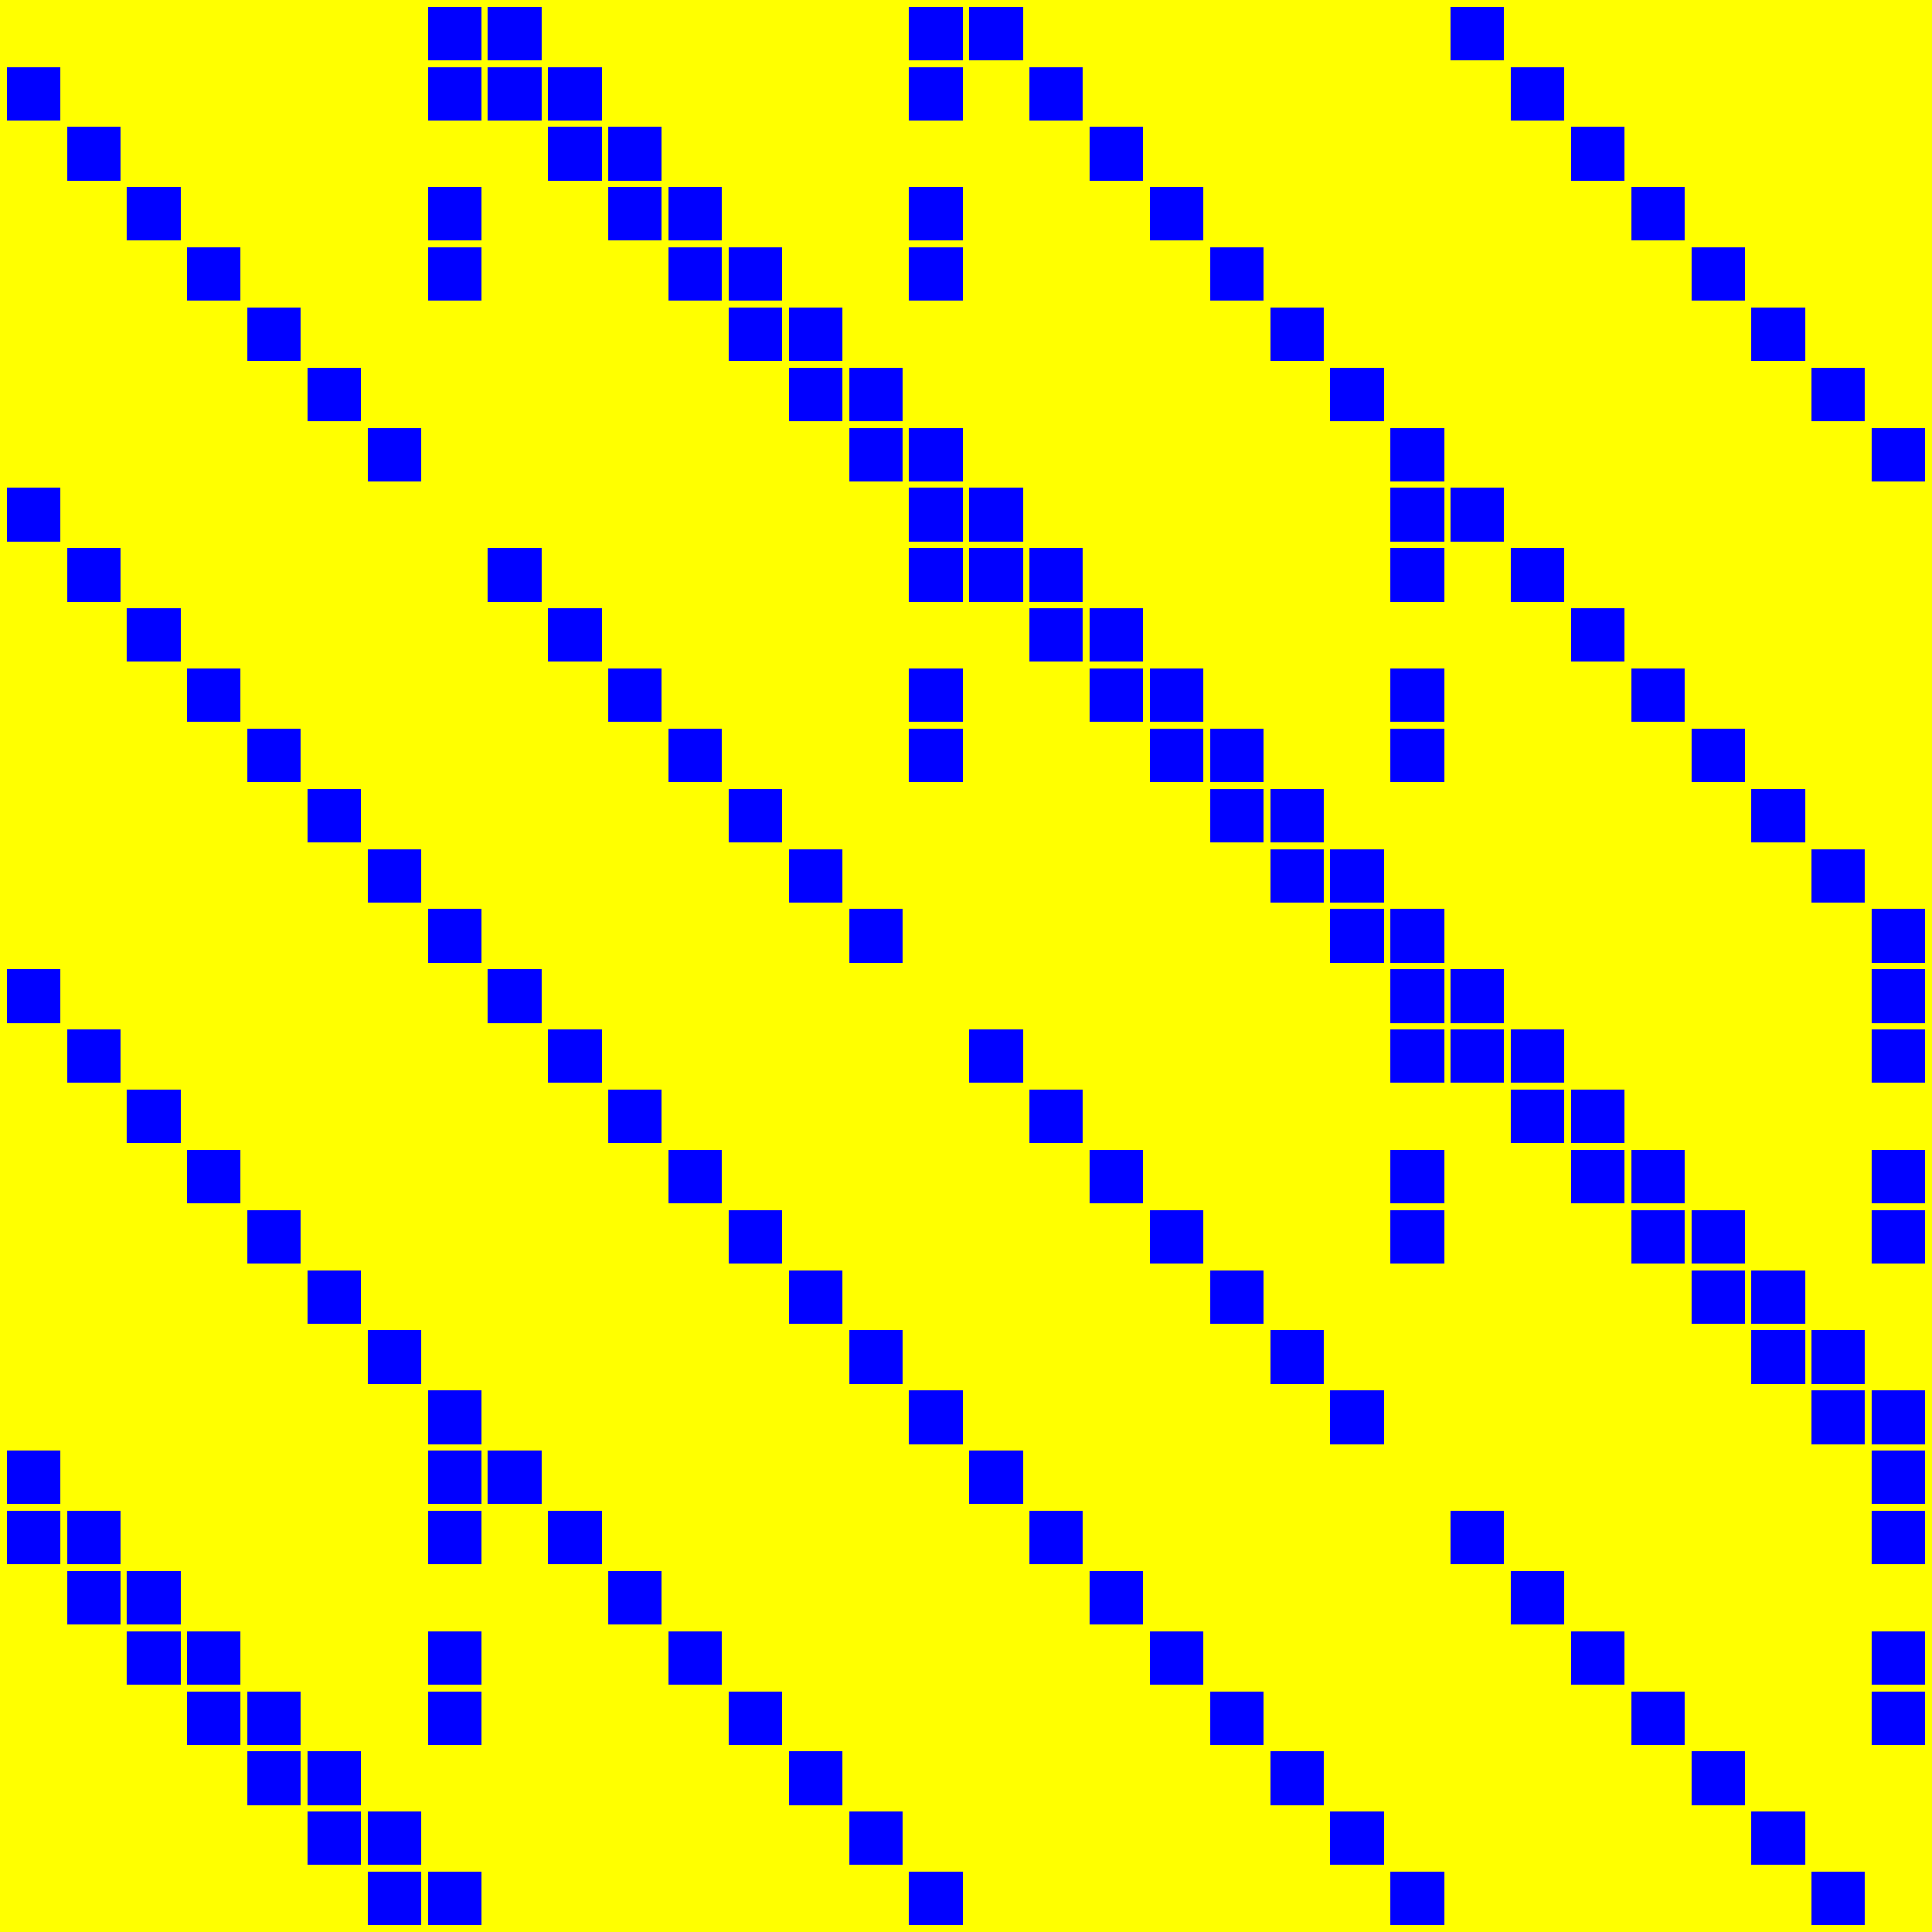
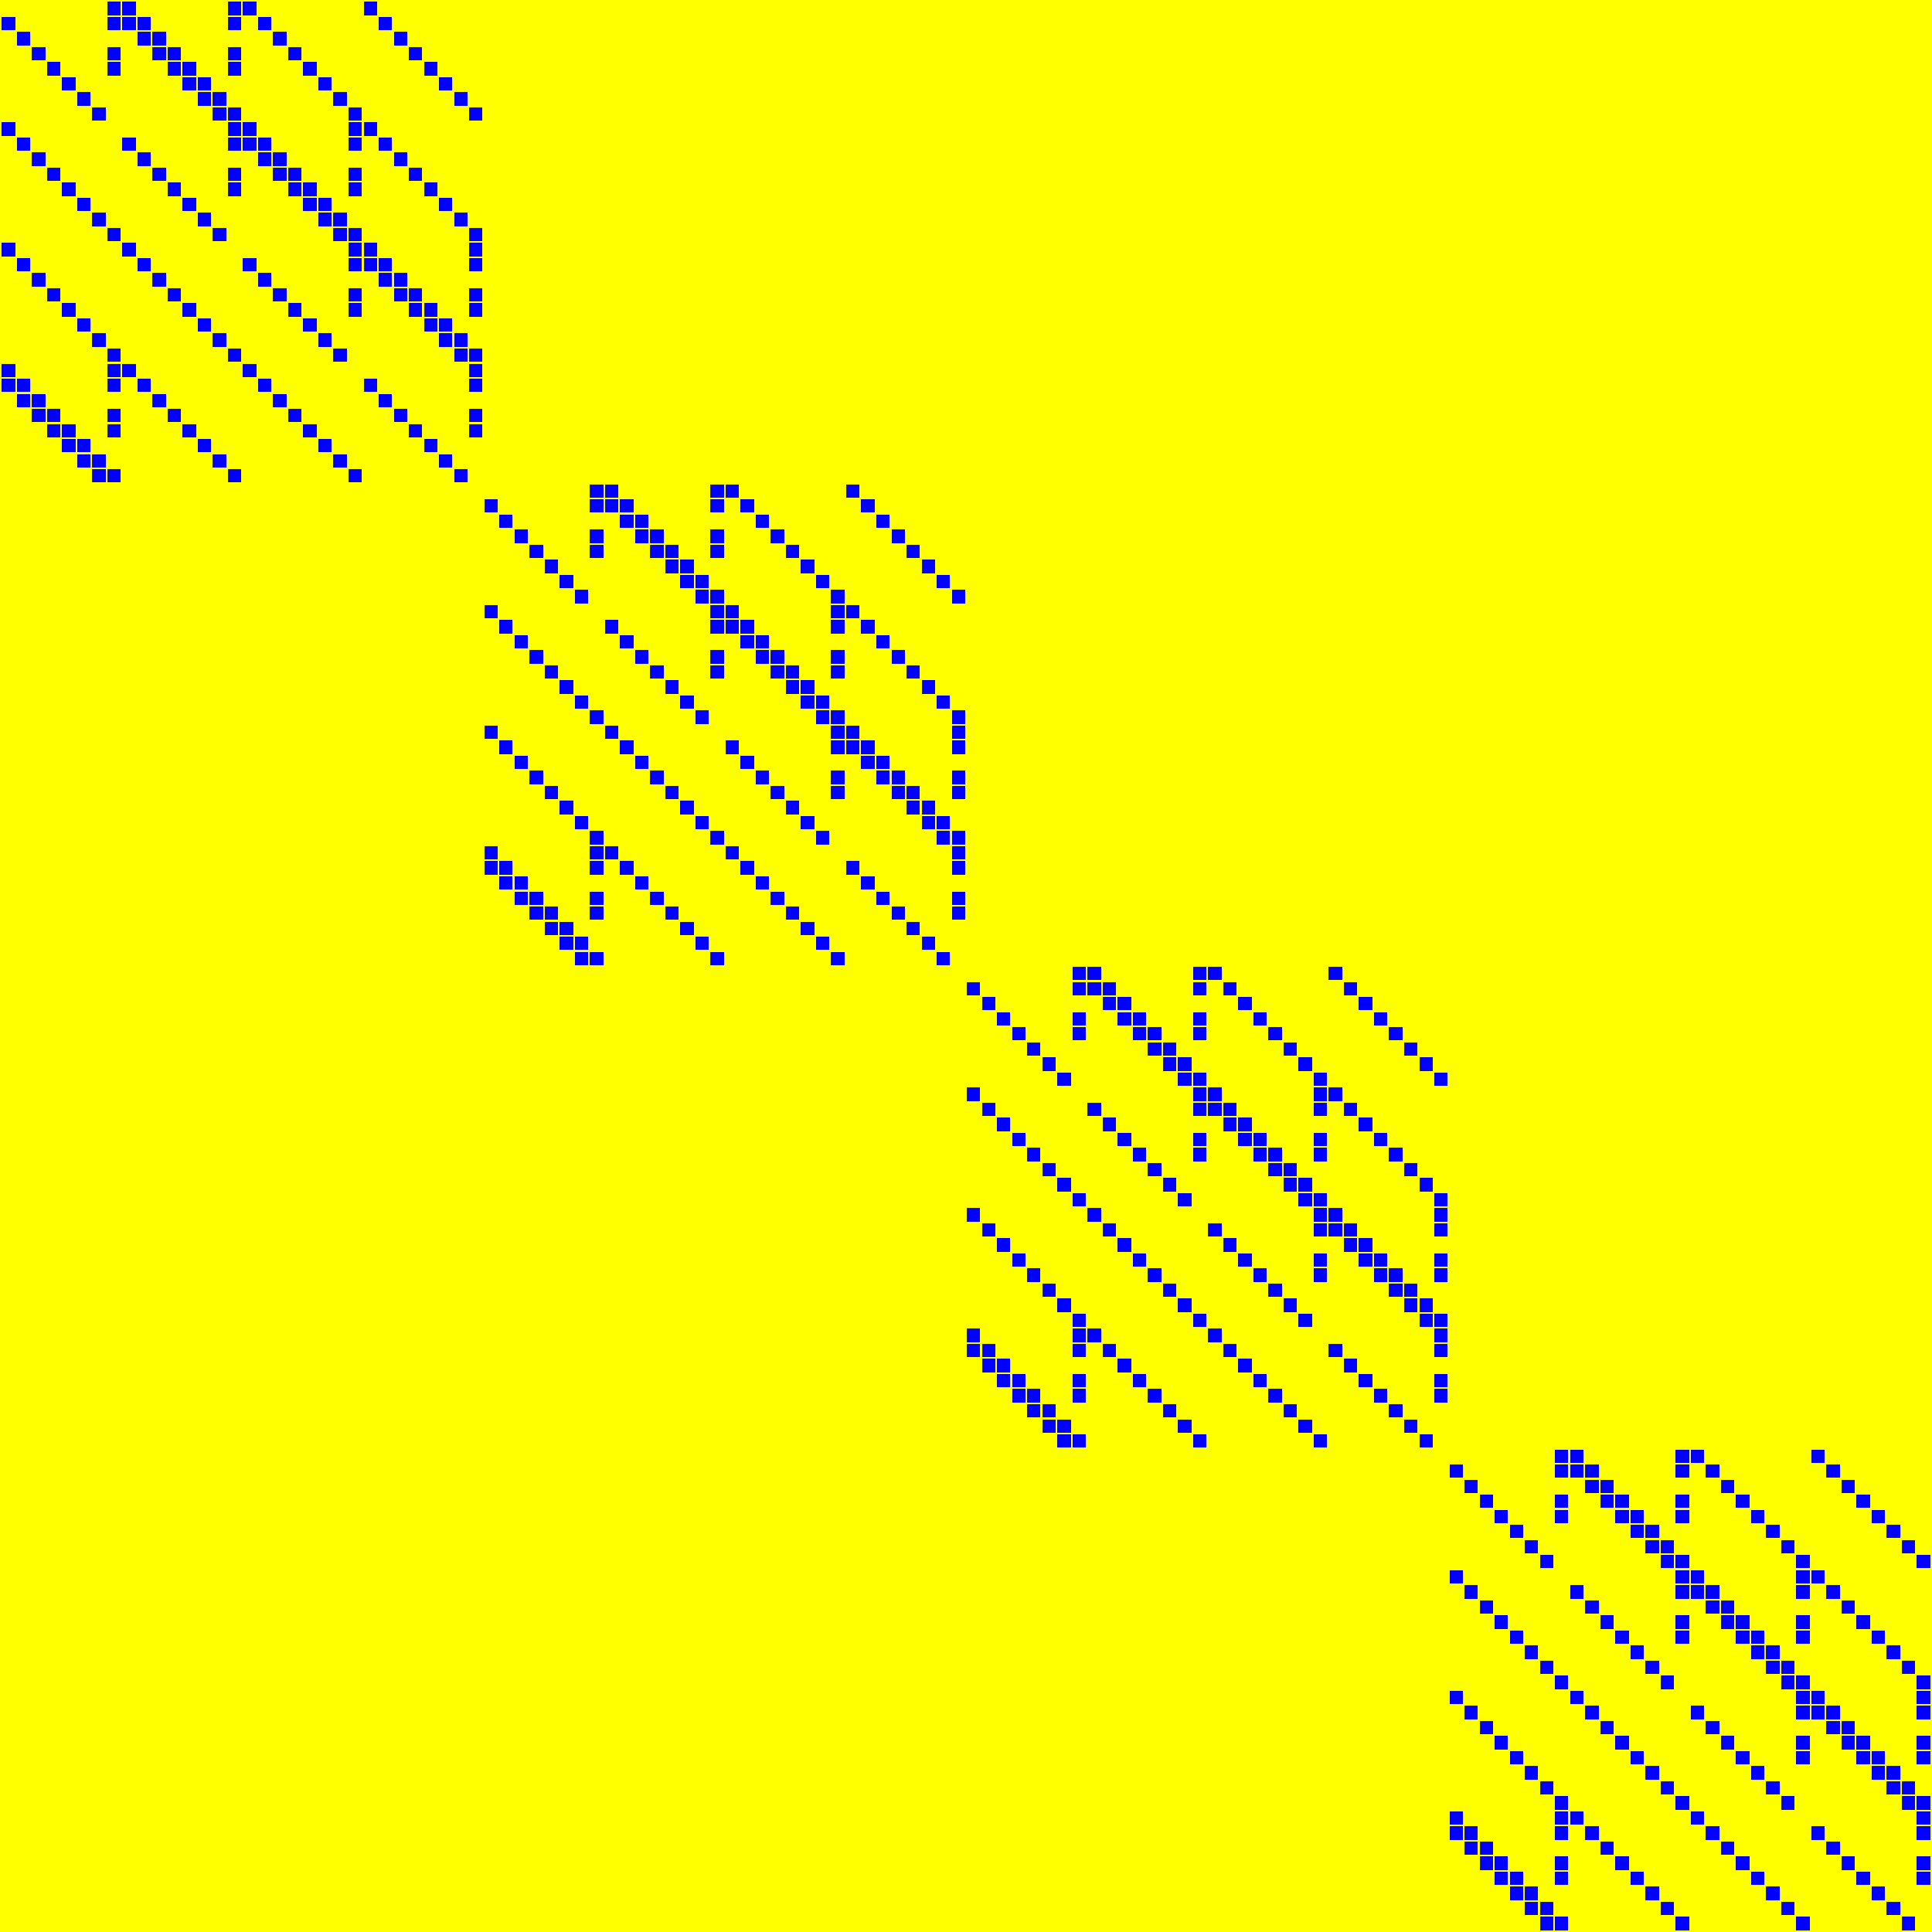
- <svg xmlns="http://www.w3.org/2000/svg" width="289" height="289" viewBox="0 0 289 289" shape-rendering="crispEdges">
-   <rect width="289" height="289" fill="#FFFF00" />
-   <path fill="#0000FF" d="M64 1h8v8h-8zM73 1h8v8h-8zM136 1h8v8h-8zM145 1h8v8h-8zM217 1h8v8h-8zM1 10h8v8h-8zM64 10h8v8h-8zM73 10h8v8h-8zM82 10h8v8h-8zM136 10h8v8h-8zM154 10h8v8h-8zM226 10h8v8h-8zM10 19h8v8h-8zM82 19h8v8h-8zM91 19h8v8h-8zM163 19h8v8h-8zM235 19h8v8h-8zM19 28h8v8h-8zM64 28h8v8h-8zM91 28h8v8h-8zM100 28h8v8h-8zM136 28h8v8h-8zM172 28h8v8h-8zM244 28h8v8h-8zM28 37h8v8h-8zM64 37h8v8h-8zM100 37h8v8h-8zM109 37h8v8h-8zM136 37h8v8h-8zM181 37h8v8h-8zM253 37h8v8h-8zM37 46h8v8h-8zM109 46h8v8h-8zM118 46h8v8h-8zM190 46h8v8h-8zM262 46h8v8h-8zM46 55h8v8h-8zM118 55h8v8h-8zM127 55h8v8h-8zM199 55h8v8h-8zM271 55h8v8h-8zM55 64h8v8h-8zM127 64h8v8h-8zM136 64h8v8h-8zM208 64h8v8h-8zM280 64h8v8h-8zM1 73h8v8h-8zM136 73h8v8h-8zM145 73h8v8h-8zM208 73h8v8h-8zM217 73h8v8h-8zM10 82h8v8h-8zM73 82h8v8h-8zM136 82h8v8h-8zM145 82h8v8h-8zM154 82h8v8h-8zM208 82h8v8h-8zM226 82h8v8h-8zM19 91h8v8h-8zM82 91h8v8h-8zM154 91h8v8h-8zM163 91h8v8h-8zM235 91h8v8h-8zM28 100h8v8h-8zM91 100h8v8h-8zM136 100h8v8h-8zM163 100h8v8h-8zM172 100h8v8h-8zM208 100h8v8h-8zM244 100h8v8h-8zM37 109h8v8h-8zM100 109h8v8h-8zM136 109h8v8h-8zM172 109h8v8h-8zM181 109h8v8h-8zM208 109h8v8h-8zM253 109h8v8h-8zM46 118h8v8h-8zM109 118h8v8h-8zM181 118h8v8h-8zM190 118h8v8h-8zM262 118h8v8h-8zM55 127h8v8h-8zM118 127h8v8h-8zM190 127h8v8h-8zM199 127h8v8h-8zM271 127h8v8h-8zM64 136h8v8h-8zM127 136h8v8h-8zM199 136h8v8h-8zM208 136h8v8h-8zM280 136h8v8h-8zM1 145h8v8h-8zM73 145h8v8h-8zM208 145h8v8h-8zM217 145h8v8h-8zM280 145h8v8h-8zM10 154h8v8h-8zM82 154h8v8h-8zM145 154h8v8h-8zM208 154h8v8h-8zM217 154h8v8h-8zM226 154h8v8h-8zM280 154h8v8h-8zM19 163h8v8h-8zM91 163h8v8h-8zM154 163h8v8h-8zM226 163h8v8h-8zM235 163h8v8h-8zM28 172h8v8h-8zM100 172h8v8h-8zM163 172h8v8h-8zM208 172h8v8h-8zM235 172h8v8h-8zM244 172h8v8h-8zM280 172h8v8h-8zM37 181h8v8h-8zM109 181h8v8h-8zM172 181h8v8h-8zM208 181h8v8h-8zM244 181h8v8h-8zM253 181h8v8h-8zM280 181h8v8h-8zM46 190h8v8h-8zM118 190h8v8h-8zM181 190h8v8h-8zM253 190h8v8h-8zM262 190h8v8h-8zM55 199h8v8h-8zM127 199h8v8h-8zM190 199h8v8h-8zM262 199h8v8h-8zM271 199h8v8h-8zM64 208h8v8h-8zM136 208h8v8h-8zM199 208h8v8h-8zM271 208h8v8h-8zM280 208h8v8h-8zM1 217h8v8h-8zM64 217h8v8h-8zM73 217h8v8h-8zM145 217h8v8h-8zM280 217h8v8h-8zM1 226h8v8h-8zM10 226h8v8h-8zM64 226h8v8h-8zM82 226h8v8h-8zM154 226h8v8h-8zM217 226h8v8h-8zM280 226h8v8h-8zM10 235h8v8h-8zM19 235h8v8h-8zM91 235h8v8h-8zM163 235h8v8h-8zM226 235h8v8h-8zM19 244h8v8h-8zM28 244h8v8h-8zM64 244h8v8h-8zM100 244h8v8h-8zM172 244h8v8h-8zM235 244h8v8h-8zM280 244h8v8h-8zM28 253h8v8h-8zM37 253h8v8h-8zM64 253h8v8h-8zM109 253h8v8h-8zM181 253h8v8h-8zM244 253h8v8h-8zM280 253h8v8h-8zM37 262h8v8h-8zM46 262h8v8h-8zM118 262h8v8h-8zM190 262h8v8h-8zM253 262h8v8h-8zM46 271h8v8h-8zM55 271h8v8h-8zM127 271h8v8h-8zM199 271h8v8h-8zM262 271h8v8h-8zM55 280h8v8h-8zM64 280h8v8h-8zM136 280h8v8h-8zM208 280h8v8h-8zM271 280h8v8h-8z" />
+ <svg xmlns="http://www.w3.org/2000/svg" width="1153" height="1153" viewBox="0 0 1153 1153" shape-rendering="crispEdges">
+   <rect width="1153" height="1153" fill="#FFFF00" />
+   <path fill="#0000FF" d="M64 1h8v8h-8zM73 1h8v8h-8zM136 1h8v8h-8zM145 1h8v8h-8zM217 1h8v8h-8zM1 10h8v8h-8zM64 10h8v8h-8zM73 10h8v8h-8zM82 10h8v8h-8zM136 10h8v8h-8zM154 10h8v8h-8zM226 10h8v8h-8zM10 19h8v8h-8zM82 19h8v8h-8zM91 19h8v8h-8zM163 19h8v8h-8zM235 19h8v8h-8zM19 28h8v8h-8zM64 28h8v8h-8zM91 28h8v8h-8zM100 28h8v8h-8zM136 28h8v8h-8zM172 28h8v8h-8zM244 28h8v8h-8zM28 37h8v8h-8zM64 37h8v8h-8zM100 37h8v8h-8zM109 37h8v8h-8zM136 37h8v8h-8zM181 37h8v8h-8zM253 37h8v8h-8zM37 46h8v8h-8zM109 46h8v8h-8zM118 46h8v8h-8zM190 46h8v8h-8zM262 46h8v8h-8zM46 55h8v8h-8zM118 55h8v8h-8zM127 55h8v8h-8zM199 55h8v8h-8zM271 55h8v8h-8zM55 64h8v8h-8zM127 64h8v8h-8zM136 64h8v8h-8zM208 64h8v8h-8zM280 64h8v8h-8zM1 73h8v8h-8zM136 73h8v8h-8zM145 73h8v8h-8zM208 73h8v8h-8zM217 73h8v8h-8zM10 82h8v8h-8zM73 82h8v8h-8zM136 82h8v8h-8zM145 82h8v8h-8zM154 82h8v8h-8zM208 82h8v8h-8zM226 82h8v8h-8zM19 91h8v8h-8zM82 91h8v8h-8zM154 91h8v8h-8zM163 91h8v8h-8zM235 91h8v8h-8zM28 100h8v8h-8zM91 100h8v8h-8zM136 100h8v8h-8zM163 100h8v8h-8zM172 100h8v8h-8zM208 100h8v8h-8zM244 100h8v8h-8zM37 109h8v8h-8zM100 109h8v8h-8zM136 109h8v8h-8zM172 109h8v8h-8zM181 109h8v8h-8zM208 109h8v8h-8zM253 109h8v8h-8zM46 118h8v8h-8zM109 118h8v8h-8zM181 118h8v8h-8zM190 118h8v8h-8zM262 118h8v8h-8zM55 127h8v8h-8zM118 127h8v8h-8zM190 127h8v8h-8zM199 127h8v8h-8zM271 127h8v8h-8zM64 136h8v8h-8zM127 136h8v8h-8zM199 136h8v8h-8zM208 136h8v8h-8zM280 136h8v8h-8zM1 145h8v8h-8zM73 145h8v8h-8zM208 145h8v8h-8zM217 145h8v8h-8zM280 145h8v8h-8zM10 154h8v8h-8zM82 154h8v8h-8zM145 154h8v8h-8zM208 154h8v8h-8zM217 154h8v8h-8zM226 154h8v8h-8zM280 154h8v8h-8zM19 163h8v8h-8zM91 163h8v8h-8zM154 163h8v8h-8zM226 163h8v8h-8zM235 163h8v8h-8zM28 172h8v8h-8zM100 172h8v8h-8zM163 172h8v8h-8zM208 172h8v8h-8zM235 172h8v8h-8zM244 172h8v8h-8zM280 172h8v8h-8zM37 181h8v8h-8zM109 181h8v8h-8zM172 181h8v8h-8zM208 181h8v8h-8zM244 181h8v8h-8zM253 181h8v8h-8zM280 181h8v8h-8zM46 190h8v8h-8zM118 190h8v8h-8zM181 190h8v8h-8zM253 190h8v8h-8zM262 190h8v8h-8zM55 199h8v8h-8zM127 199h8v8h-8zM190 199h8v8h-8zM262 199h8v8h-8zM271 199h8v8h-8zM64 208h8v8h-8zM136 208h8v8h-8zM199 208h8v8h-8zM271 208h8v8h-8zM280 208h8v8h-8zM1 217h8v8h-8zM64 217h8v8h-8zM73 217h8v8h-8zM145 217h8v8h-8zM280 217h8v8h-8zM1 226h8v8h-8zM10 226h8v8h-8zM64 226h8v8h-8zM82 226h8v8h-8zM154 226h8v8h-8zM217 226h8v8h-8zM280 226h8v8h-8zM10 235h8v8h-8zM19 235h8v8h-8zM91 235h8v8h-8zM163 235h8v8h-8zM226 235h8v8h-8zM19 244h8v8h-8zM28 244h8v8h-8zM64 244h8v8h-8zM100 244h8v8h-8zM172 244h8v8h-8zM235 244h8v8h-8zM280 244h8v8h-8zM28 253h8v8h-8zM37 253h8v8h-8zM64 253h8v8h-8zM109 253h8v8h-8zM181 253h8v8h-8zM244 253h8v8h-8zM280 253h8v8h-8zM37 262h8v8h-8zM46 262h8v8h-8zM118 262h8v8h-8zM190 262h8v8h-8zM253 262h8v8h-8zM46 271h8v8h-8zM55 271h8v8h-8zM127 271h8v8h-8zM199 271h8v8h-8zM262 271h8v8h-8zM55 280h8v8h-8zM64 280h8v8h-8zM136 280h8v8h-8zM208 280h8v8h-8zM271 280h8v8h-8zM352 289h8v8h-8zM361 289h8v8h-8zM424 289h8v8h-8zM433 289h8v8h-8zM505 289h8v8h-8zM289 298h8v8h-8zM352 298h8v8h-8zM361 298h8v8h-8zM370 298h8v8h-8zM424 298h8v8h-8zM442 298h8v8h-8zM514 298h8v8h-8zM298 307h8v8h-8zM370 307h8v8h-8zM379 307h8v8h-8zM451 307h8v8h-8zM523 307h8v8h-8zM307 316h8v8h-8zM352 316h8v8h-8zM379 316h8v8h-8zM388 316h8v8h-8zM424 316h8v8h-8zM460 316h8v8h-8zM532 316h8v8h-8zM316 325h8v8h-8zM352 325h8v8h-8zM388 325h8v8h-8zM397 325h8v8h-8zM424 325h8v8h-8zM469 325h8v8h-8zM541 325h8v8h-8zM325 334h8v8h-8zM397 334h8v8h-8zM406 334h8v8h-8zM478 334h8v8h-8zM550 334h8v8h-8zM334 343h8v8h-8zM406 343h8v8h-8zM415 343h8v8h-8zM487 343h8v8h-8zM559 343h8v8h-8zM343 352h8v8h-8zM415 352h8v8h-8zM424 352h8v8h-8zM496 352h8v8h-8zM568 352h8v8h-8zM289 361h8v8h-8zM424 361h8v8h-8zM433 361h8v8h-8zM496 361h8v8h-8zM505 361h8v8h-8zM298 370h8v8h-8zM361 370h8v8h-8zM424 370h8v8h-8zM433 370h8v8h-8zM442 370h8v8h-8zM496 370h8v8h-8zM514 370h8v8h-8zM307 379h8v8h-8zM370 379h8v8h-8zM442 379h8v8h-8zM451 379h8v8h-8zM523 379h8v8h-8zM316 388h8v8h-8zM379 388h8v8h-8zM424 388h8v8h-8zM451 388h8v8h-8zM460 388h8v8h-8zM496 388h8v8h-8zM532 388h8v8h-8zM325 397h8v8h-8zM388 397h8v8h-8zM424 397h8v8h-8zM460 397h8v8h-8zM469 397h8v8h-8zM496 397h8v8h-8zM541 397h8v8h-8zM334 406h8v8h-8zM397 406h8v8h-8zM469 406h8v8h-8zM478 406h8v8h-8zM550 406h8v8h-8zM343 415h8v8h-8zM406 415h8v8h-8zM478 415h8v8h-8zM487 415h8v8h-8zM559 415h8v8h-8zM352 424h8v8h-8zM415 424h8v8h-8zM487 424h8v8h-8zM496 424h8v8h-8zM568 424h8v8h-8zM289 433h8v8h-8zM361 433h8v8h-8zM496 433h8v8h-8zM505 433h8v8h-8zM568 433h8v8h-8zM298 442h8v8h-8zM370 442h8v8h-8zM433 442h8v8h-8zM496 442h8v8h-8zM505 442h8v8h-8zM514 442h8v8h-8zM568 442h8v8h-8zM307 451h8v8h-8zM379 451h8v8h-8zM442 451h8v8h-8zM514 451h8v8h-8zM523 451h8v8h-8zM316 460h8v8h-8zM388 460h8v8h-8zM451 460h8v8h-8zM496 460h8v8h-8zM523 460h8v8h-8zM532 460h8v8h-8zM568 460h8v8h-8zM325 469h8v8h-8zM397 469h8v8h-8zM460 469h8v8h-8zM496 469h8v8h-8zM532 469h8v8h-8zM541 469h8v8h-8zM568 469h8v8h-8zM334 478h8v8h-8zM406 478h8v8h-8zM469 478h8v8h-8zM541 478h8v8h-8zM550 478h8v8h-8zM343 487h8v8h-8zM415 487h8v8h-8zM478 487h8v8h-8zM550 487h8v8h-8zM559 487h8v8h-8zM352 496h8v8h-8zM424 496h8v8h-8zM487 496h8v8h-8zM559 496h8v8h-8zM568 496h8v8h-8zM289 505h8v8h-8zM352 505h8v8h-8zM361 505h8v8h-8zM433 505h8v8h-8zM568 505h8v8h-8zM289 514h8v8h-8zM298 514h8v8h-8zM352 514h8v8h-8zM370 514h8v8h-8zM442 514h8v8h-8zM505 514h8v8h-8zM568 514h8v8h-8zM298 523h8v8h-8zM307 523h8v8h-8zM379 523h8v8h-8zM451 523h8v8h-8zM514 523h8v8h-8zM307 532h8v8h-8zM316 532h8v8h-8zM352 532h8v8h-8zM388 532h8v8h-8zM460 532h8v8h-8zM523 532h8v8h-8zM568 532h8v8h-8zM316 541h8v8h-8zM325 541h8v8h-8zM352 541h8v8h-8zM397 541h8v8h-8zM469 541h8v8h-8zM532 541h8v8h-8zM568 541h8v8h-8zM325 550h8v8h-8zM334 550h8v8h-8zM406 550h8v8h-8zM478 550h8v8h-8zM541 550h8v8h-8zM334 559h8v8h-8zM343 559h8v8h-8zM415 559h8v8h-8zM487 559h8v8h-8zM550 559h8v8h-8zM343 568h8v8h-8zM352 568h8v8h-8zM424 568h8v8h-8zM496 568h8v8h-8zM559 568h8v8h-8zM640 577h8v8h-8zM649 577h8v8h-8zM712 577h8v8h-8zM721 577h8v8h-8zM793 577h8v8h-8zM577 586h8v8h-8zM640 586h8v8h-8zM649 586h8v8h-8zM658 586h8v8h-8zM712 586h8v8h-8zM730 586h8v8h-8zM802 586h8v8h-8zM586 595h8v8h-8zM658 595h8v8h-8zM667 595h8v8h-8zM739 595h8v8h-8zM811 595h8v8h-8zM595 604h8v8h-8zM640 604h8v8h-8zM667 604h8v8h-8zM676 604h8v8h-8zM712 604h8v8h-8zM748 604h8v8h-8zM820 604h8v8h-8zM604 613h8v8h-8zM640 613h8v8h-8zM676 613h8v8h-8zM685 613h8v8h-8zM712 613h8v8h-8zM757 613h8v8h-8zM829 613h8v8h-8zM613 622h8v8h-8zM685 622h8v8h-8zM694 622h8v8h-8zM766 622h8v8h-8zM838 622h8v8h-8zM622 631h8v8h-8zM694 631h8v8h-8zM703 631h8v8h-8zM775 631h8v8h-8zM847 631h8v8h-8zM631 640h8v8h-8zM703 640h8v8h-8zM712 640h8v8h-8zM784 640h8v8h-8zM856 640h8v8h-8zM577 649h8v8h-8zM712 649h8v8h-8zM721 649h8v8h-8zM784 649h8v8h-8zM793 649h8v8h-8zM586 658h8v8h-8zM649 658h8v8h-8zM712 658h8v8h-8zM721 658h8v8h-8zM730 658h8v8h-8zM784 658h8v8h-8zM802 658h8v8h-8zM595 667h8v8h-8zM658 667h8v8h-8zM730 667h8v8h-8zM739 667h8v8h-8zM811 667h8v8h-8zM604 676h8v8h-8zM667 676h8v8h-8zM712 676h8v8h-8zM739 676h8v8h-8zM748 676h8v8h-8zM784 676h8v8h-8zM820 676h8v8h-8zM613 685h8v8h-8zM676 685h8v8h-8zM712 685h8v8h-8zM748 685h8v8h-8zM757 685h8v8h-8zM784 685h8v8h-8zM829 685h8v8h-8zM622 694h8v8h-8zM685 694h8v8h-8zM757 694h8v8h-8zM766 694h8v8h-8zM838 694h8v8h-8zM631 703h8v8h-8zM694 703h8v8h-8zM766 703h8v8h-8zM775 703h8v8h-8zM847 703h8v8h-8zM640 712h8v8h-8zM703 712h8v8h-8zM775 712h8v8h-8zM784 712h8v8h-8zM856 712h8v8h-8zM577 721h8v8h-8zM649 721h8v8h-8zM784 721h8v8h-8zM793 721h8v8h-8zM856 721h8v8h-8zM586 730h8v8h-8zM658 730h8v8h-8zM721 730h8v8h-8zM784 730h8v8h-8zM793 730h8v8h-8zM802 730h8v8h-8zM856 730h8v8h-8zM595 739h8v8h-8zM667 739h8v8h-8zM730 739h8v8h-8zM802 739h8v8h-8zM811 739h8v8h-8zM604 748h8v8h-8zM676 748h8v8h-8zM739 748h8v8h-8zM784 748h8v8h-8zM811 748h8v8h-8zM820 748h8v8h-8zM856 748h8v8h-8zM613 757h8v8h-8zM685 757h8v8h-8zM748 757h8v8h-8zM784 757h8v8h-8zM820 757h8v8h-8zM829 757h8v8h-8zM856 757h8v8h-8zM622 766h8v8h-8zM694 766h8v8h-8zM757 766h8v8h-8zM829 766h8v8h-8zM838 766h8v8h-8zM631 775h8v8h-8zM703 775h8v8h-8zM766 775h8v8h-8zM838 775h8v8h-8zM847 775h8v8h-8zM640 784h8v8h-8zM712 784h8v8h-8zM775 784h8v8h-8zM847 784h8v8h-8zM856 784h8v8h-8zM577 793h8v8h-8zM640 793h8v8h-8zM649 793h8v8h-8zM721 793h8v8h-8zM856 793h8v8h-8zM577 802h8v8h-8zM586 802h8v8h-8zM640 802h8v8h-8zM658 802h8v8h-8zM730 802h8v8h-8zM793 802h8v8h-8zM856 802h8v8h-8zM586 811h8v8h-8zM595 811h8v8h-8zM667 811h8v8h-8zM739 811h8v8h-8zM802 811h8v8h-8zM595 820h8v8h-8zM604 820h8v8h-8zM640 820h8v8h-8zM676 820h8v8h-8zM748 820h8v8h-8zM811 820h8v8h-8zM856 820h8v8h-8zM604 829h8v8h-8zM613 829h8v8h-8zM640 829h8v8h-8zM685 829h8v8h-8zM757 829h8v8h-8zM820 829h8v8h-8zM856 829h8v8h-8zM613 838h8v8h-8zM622 838h8v8h-8zM694 838h8v8h-8zM766 838h8v8h-8zM829 838h8v8h-8zM622 847h8v8h-8zM631 847h8v8h-8zM703 847h8v8h-8zM775 847h8v8h-8zM838 847h8v8h-8zM631 856h8v8h-8zM640 856h8v8h-8zM712 856h8v8h-8zM784 856h8v8h-8zM847 856h8v8h-8zM928 865h8v8h-8zM937 865h8v8h-8zM1000 865h8v8h-8zM1009 865h8v8h-8zM1081 865h8v8h-8zM865 874h8v8h-8zM928 874h8v8h-8zM937 874h8v8h-8zM946 874h8v8h-8zM1000 874h8v8h-8zM1018 874h8v8h-8zM1090 874h8v8h-8zM874 883h8v8h-8zM946 883h8v8h-8zM955 883h8v8h-8zM1027 883h8v8h-8zM1099 883h8v8h-8zM883 892h8v8h-8zM928 892h8v8h-8zM955 892h8v8h-8zM964 892h8v8h-8zM1000 892h8v8h-8zM1036 892h8v8h-8zM1108 892h8v8h-8zM892 901h8v8h-8zM928 901h8v8h-8zM964 901h8v8h-8zM973 901h8v8h-8zM1000 901h8v8h-8zM1045 901h8v8h-8zM1117 901h8v8h-8zM901 910h8v8h-8zM973 910h8v8h-8zM982 910h8v8h-8zM1054 910h8v8h-8zM1126 910h8v8h-8zM910 919h8v8h-8zM982 919h8v8h-8zM991 919h8v8h-8zM1063 919h8v8h-8zM1135 919h8v8h-8zM919 928h8v8h-8zM991 928h8v8h-8zM1000 928h8v8h-8zM1072 928h8v8h-8zM1144 928h8v8h-8zM865 937h8v8h-8zM1000 937h8v8h-8zM1009 937h8v8h-8zM1072 937h8v8h-8zM1081 937h8v8h-8zM874 946h8v8h-8zM937 946h8v8h-8zM1000 946h8v8h-8zM1009 946h8v8h-8zM1018 946h8v8h-8zM1072 946h8v8h-8zM1090 946h8v8h-8zM883 955h8v8h-8zM946 955h8v8h-8zM1018 955h8v8h-8zM1027 955h8v8h-8zM1099 955h8v8h-8zM892 964h8v8h-8zM955 964h8v8h-8zM1000 964h8v8h-8zM1027 964h8v8h-8zM1036 964h8v8h-8zM1072 964h8v8h-8zM1108 964h8v8h-8zM901 973h8v8h-8zM964 973h8v8h-8zM1000 973h8v8h-8zM1036 973h8v8h-8zM1045 973h8v8h-8zM1072 973h8v8h-8zM1117 973h8v8h-8zM910 982h8v8h-8zM973 982h8v8h-8zM1045 982h8v8h-8zM1054 982h8v8h-8zM1126 982h8v8h-8zM919 991h8v8h-8zM982 991h8v8h-8zM1054 991h8v8h-8zM1063 991h8v8h-8zM1135 991h8v8h-8zM928 1000h8v8h-8zM991 1000h8v8h-8zM1063 1000h8v8h-8zM1072 1000h8v8h-8zM1144 1000h8v8h-8zM865 1009h8v8h-8zM937 1009h8v8h-8zM1072 1009h8v8h-8zM1081 1009h8v8h-8zM1144 1009h8v8h-8zM874 1018h8v8h-8zM946 1018h8v8h-8zM1009 1018h8v8h-8zM1072 1018h8v8h-8zM1081 1018h8v8h-8zM1090 1018h8v8h-8zM1144 1018h8v8h-8zM883 1027h8v8h-8zM955 1027h8v8h-8zM1018 1027h8v8h-8zM1090 1027h8v8h-8zM1099 1027h8v8h-8zM892 1036h8v8h-8zM964 1036h8v8h-8zM1027 1036h8v8h-8zM1072 1036h8v8h-8zM1099 1036h8v8h-8zM1108 1036h8v8h-8zM1144 1036h8v8h-8zM901 1045h8v8h-8zM973 1045h8v8h-8zM1036 1045h8v8h-8zM1072 1045h8v8h-8zM1108 1045h8v8h-8zM1117 1045h8v8h-8zM1144 1045h8v8h-8zM910 1054h8v8h-8zM982 1054h8v8h-8zM1045 1054h8v8h-8zM1117 1054h8v8h-8zM1126 1054h8v8h-8zM919 1063h8v8h-8zM991 1063h8v8h-8zM1054 1063h8v8h-8zM1126 1063h8v8h-8zM1135 1063h8v8h-8zM928 1072h8v8h-8zM1000 1072h8v8h-8zM1063 1072h8v8h-8zM1135 1072h8v8h-8zM1144 1072h8v8h-8zM865 1081h8v8h-8zM928 1081h8v8h-8zM937 1081h8v8h-8zM1009 1081h8v8h-8zM1144 1081h8v8h-8zM865 1090h8v8h-8zM874 1090h8v8h-8zM928 1090h8v8h-8zM946 1090h8v8h-8zM1018 1090h8v8h-8zM1081 1090h8v8h-8zM1144 1090h8v8h-8zM874 1099h8v8h-8zM883 1099h8v8h-8zM955 1099h8v8h-8zM1027 1099h8v8h-8zM1090 1099h8v8h-8zM883 1108h8v8h-8zM892 1108h8v8h-8zM928 1108h8v8h-8zM964 1108h8v8h-8zM1036 1108h8v8h-8zM1099 1108h8v8h-8zM1144 1108h8v8h-8zM892 1117h8v8h-8zM901 1117h8v8h-8zM928 1117h8v8h-8zM973 1117h8v8h-8zM1045 1117h8v8h-8zM1108 1117h8v8h-8zM1144 1117h8v8h-8zM901 1126h8v8h-8zM910 1126h8v8h-8zM982 1126h8v8h-8zM1054 1126h8v8h-8zM1117 1126h8v8h-8zM910 1135h8v8h-8zM919 1135h8v8h-8zM991 1135h8v8h-8zM1063 1135h8v8h-8zM1126 1135h8v8h-8zM919 1144h8v8h-8zM928 1144h8v8h-8zM1000 1144h8v8h-8zM1072 1144h8v8h-8zM1135 1144h8v8h-8z" />
</svg>
